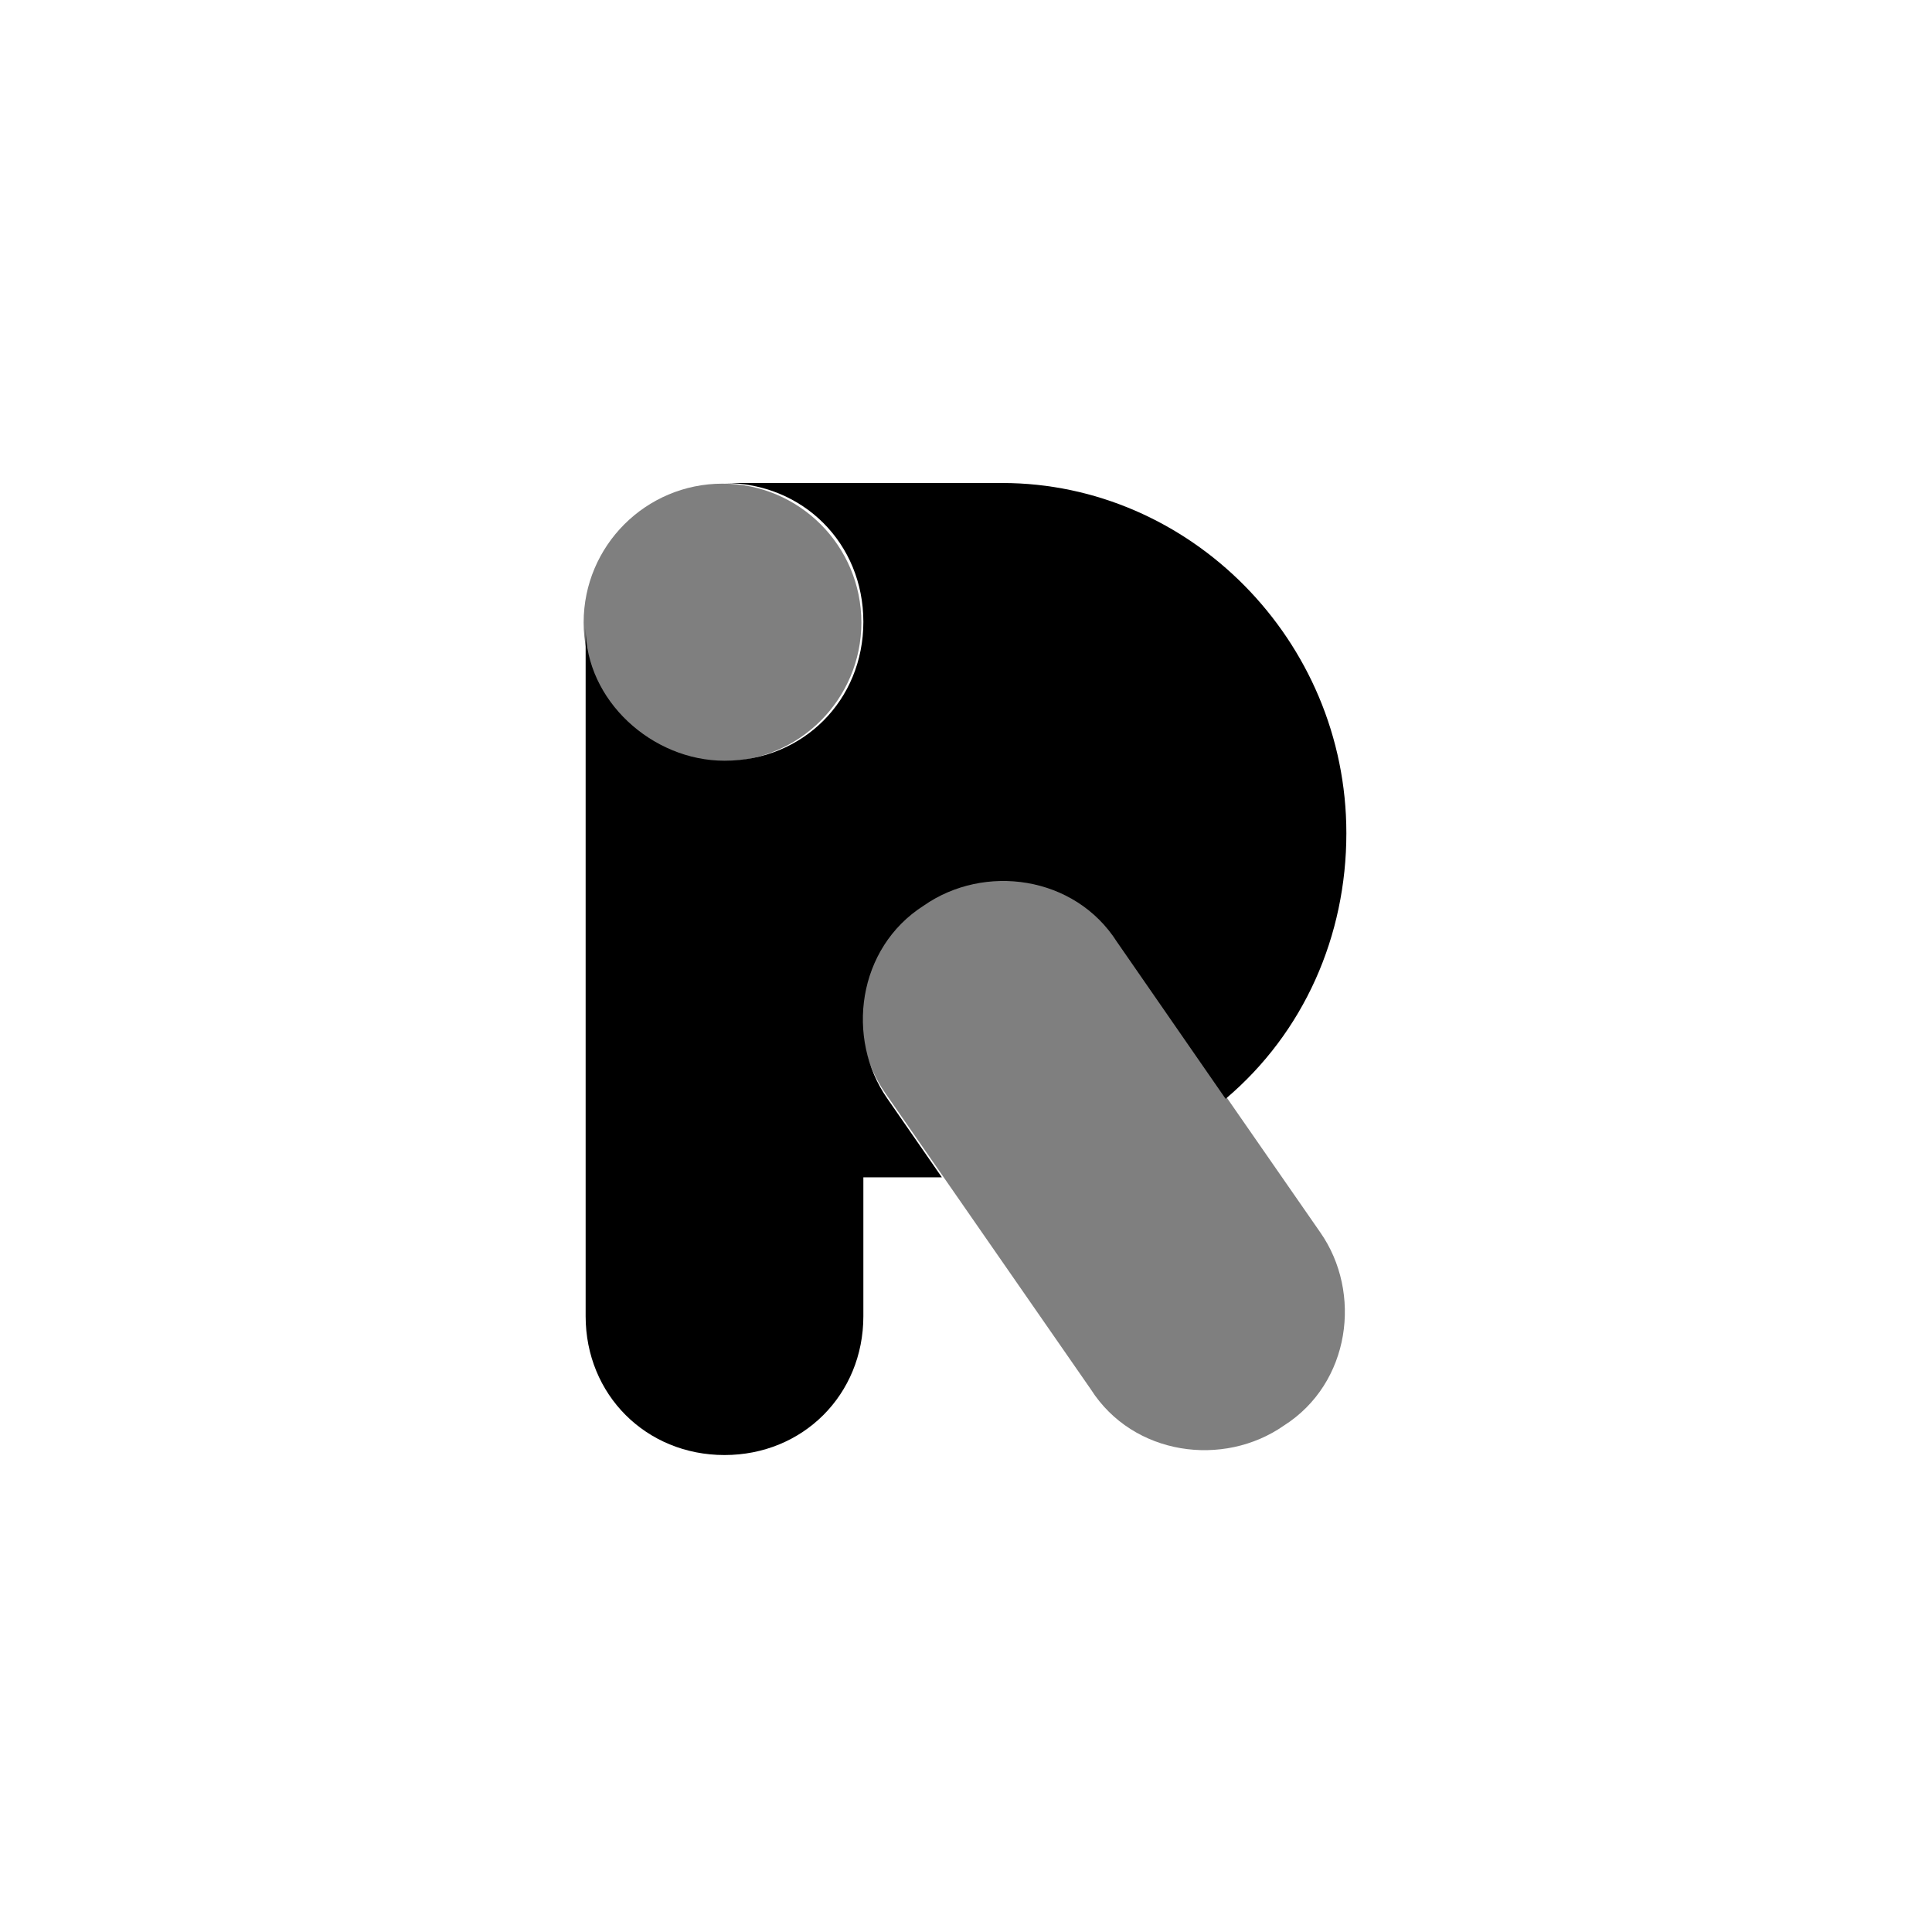
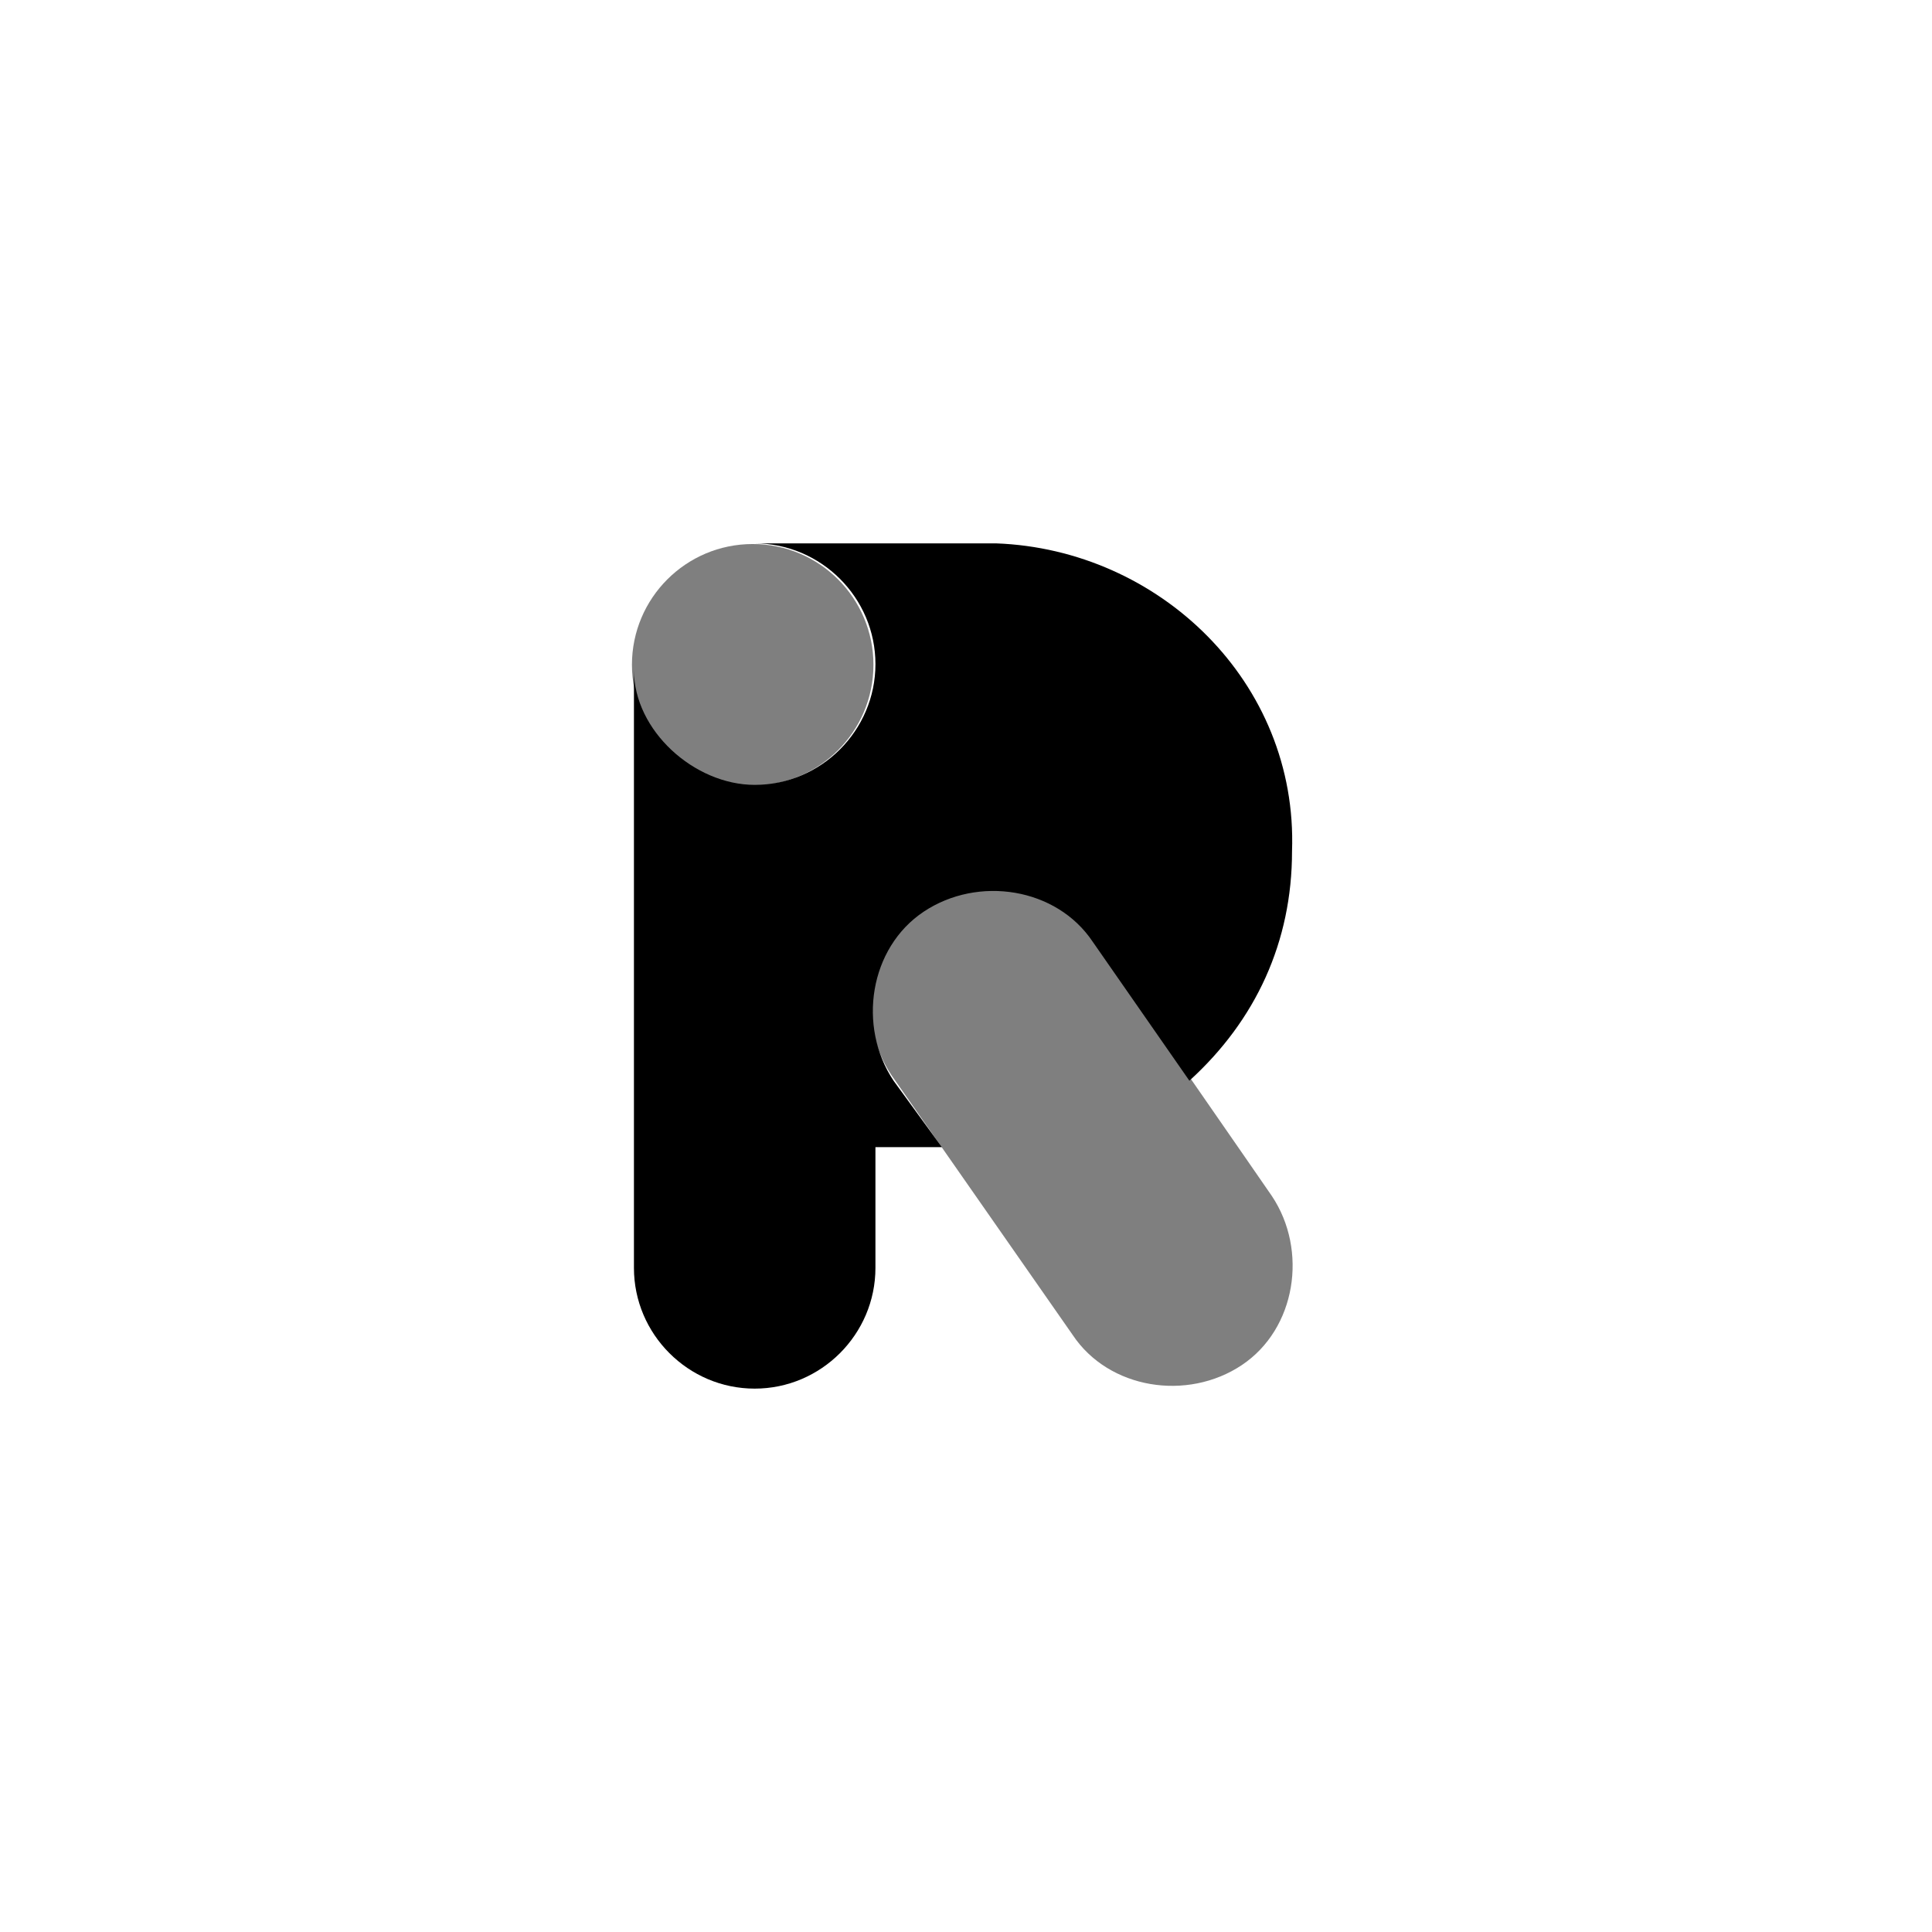
<svg xmlns="http://www.w3.org/2000/svg" width="32" height="32" viewBox="0 0 32 32">
-   <path d="M16.6 8H12c1.3 0 2.3 1 2.3 2.3s-1 2.3-2.3 2.3c-1.2 0-2.3-1-2.3-2.2v11.4c0 1.3 1 2.3 2.3 2.3 1.3 0 2.3-1 2.3-2.3v-2.3h1.3l-.9-1.3c-.7-1-.5-2.5.6-3.2 1-.7 2.5-.5 3.2.6l1.8 2.6c1.3-1.1 2-2.7 2-4.4 0-3.2-2.6-5.8-5.7-5.8z" />
+   <path d="M16.5 9h-4c1.1 0 2 .9 2 2s-.9 2-2 2c-1 0-2-.9-2-1.9V21c0 1.1.9 2 2 2s2-.9 2-2v-2h1.1l-.8-1.1c-.6-.9-.4-2.2.5-2.8.9-.6 2.2-.4 2.8.5l1.6 2.3c1.1-1 1.7-2.3 1.7-3.8.1-2.8-2.2-5-4.9-5.1z" />
  <g transform="translate(8.667 6.311)" opacity=".5">
-     <circle cx="3.3" cy="4" r="2.3" />
-     <path d="M13.2 14.1c.7 1 .5 2.5-.6 3.2-1 .7-2.5.5-3.2-.6L6 11.8c-.7-1-.5-2.5.6-3.2 1-.7 2.5-.5 3.2.6l3.4 4.9z" />
+     <circle cx="3.8" cy="4.7" r="2" />
+     <path d="M12.4 13.5c.6.9.4 2.2-.5 2.8-.9.6-2.2.4-2.8-.5l-3-4.3c-.6-.9-.4-2.2.5-2.8.9-.6 2.2-.4 2.8.5.1.1 3 4.3 3 4.3z" />
  </g>
</svg>
